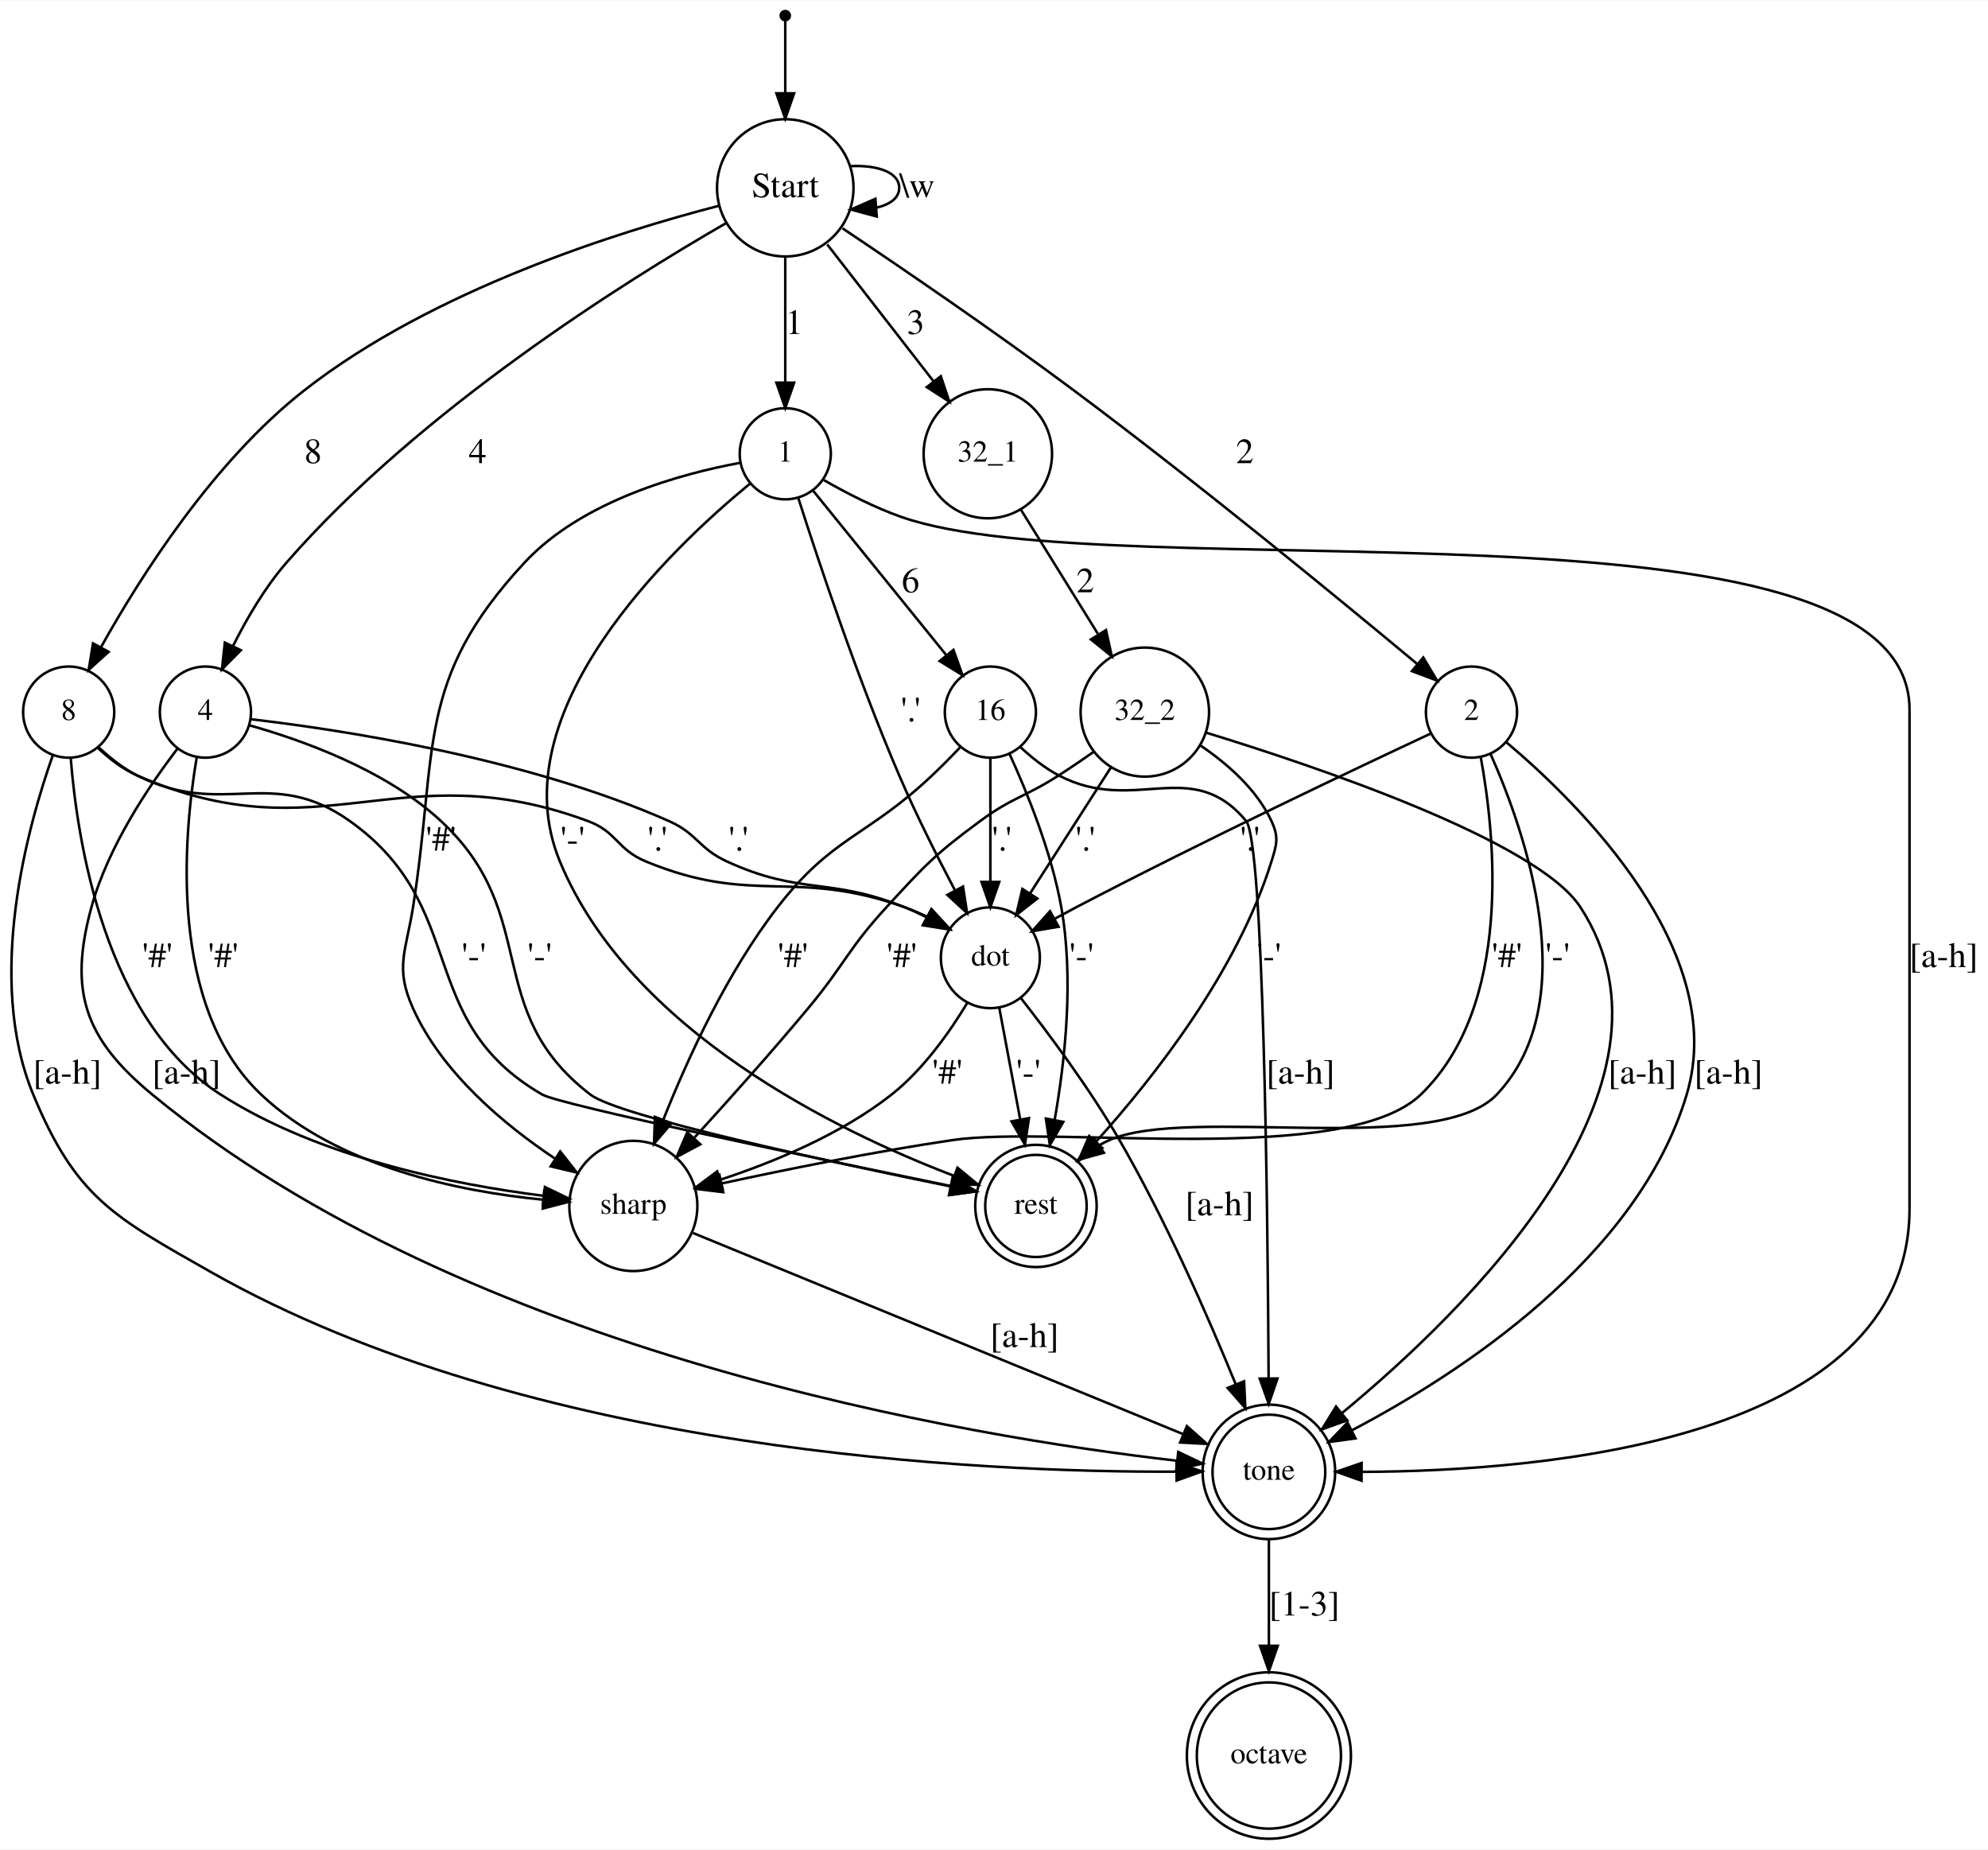
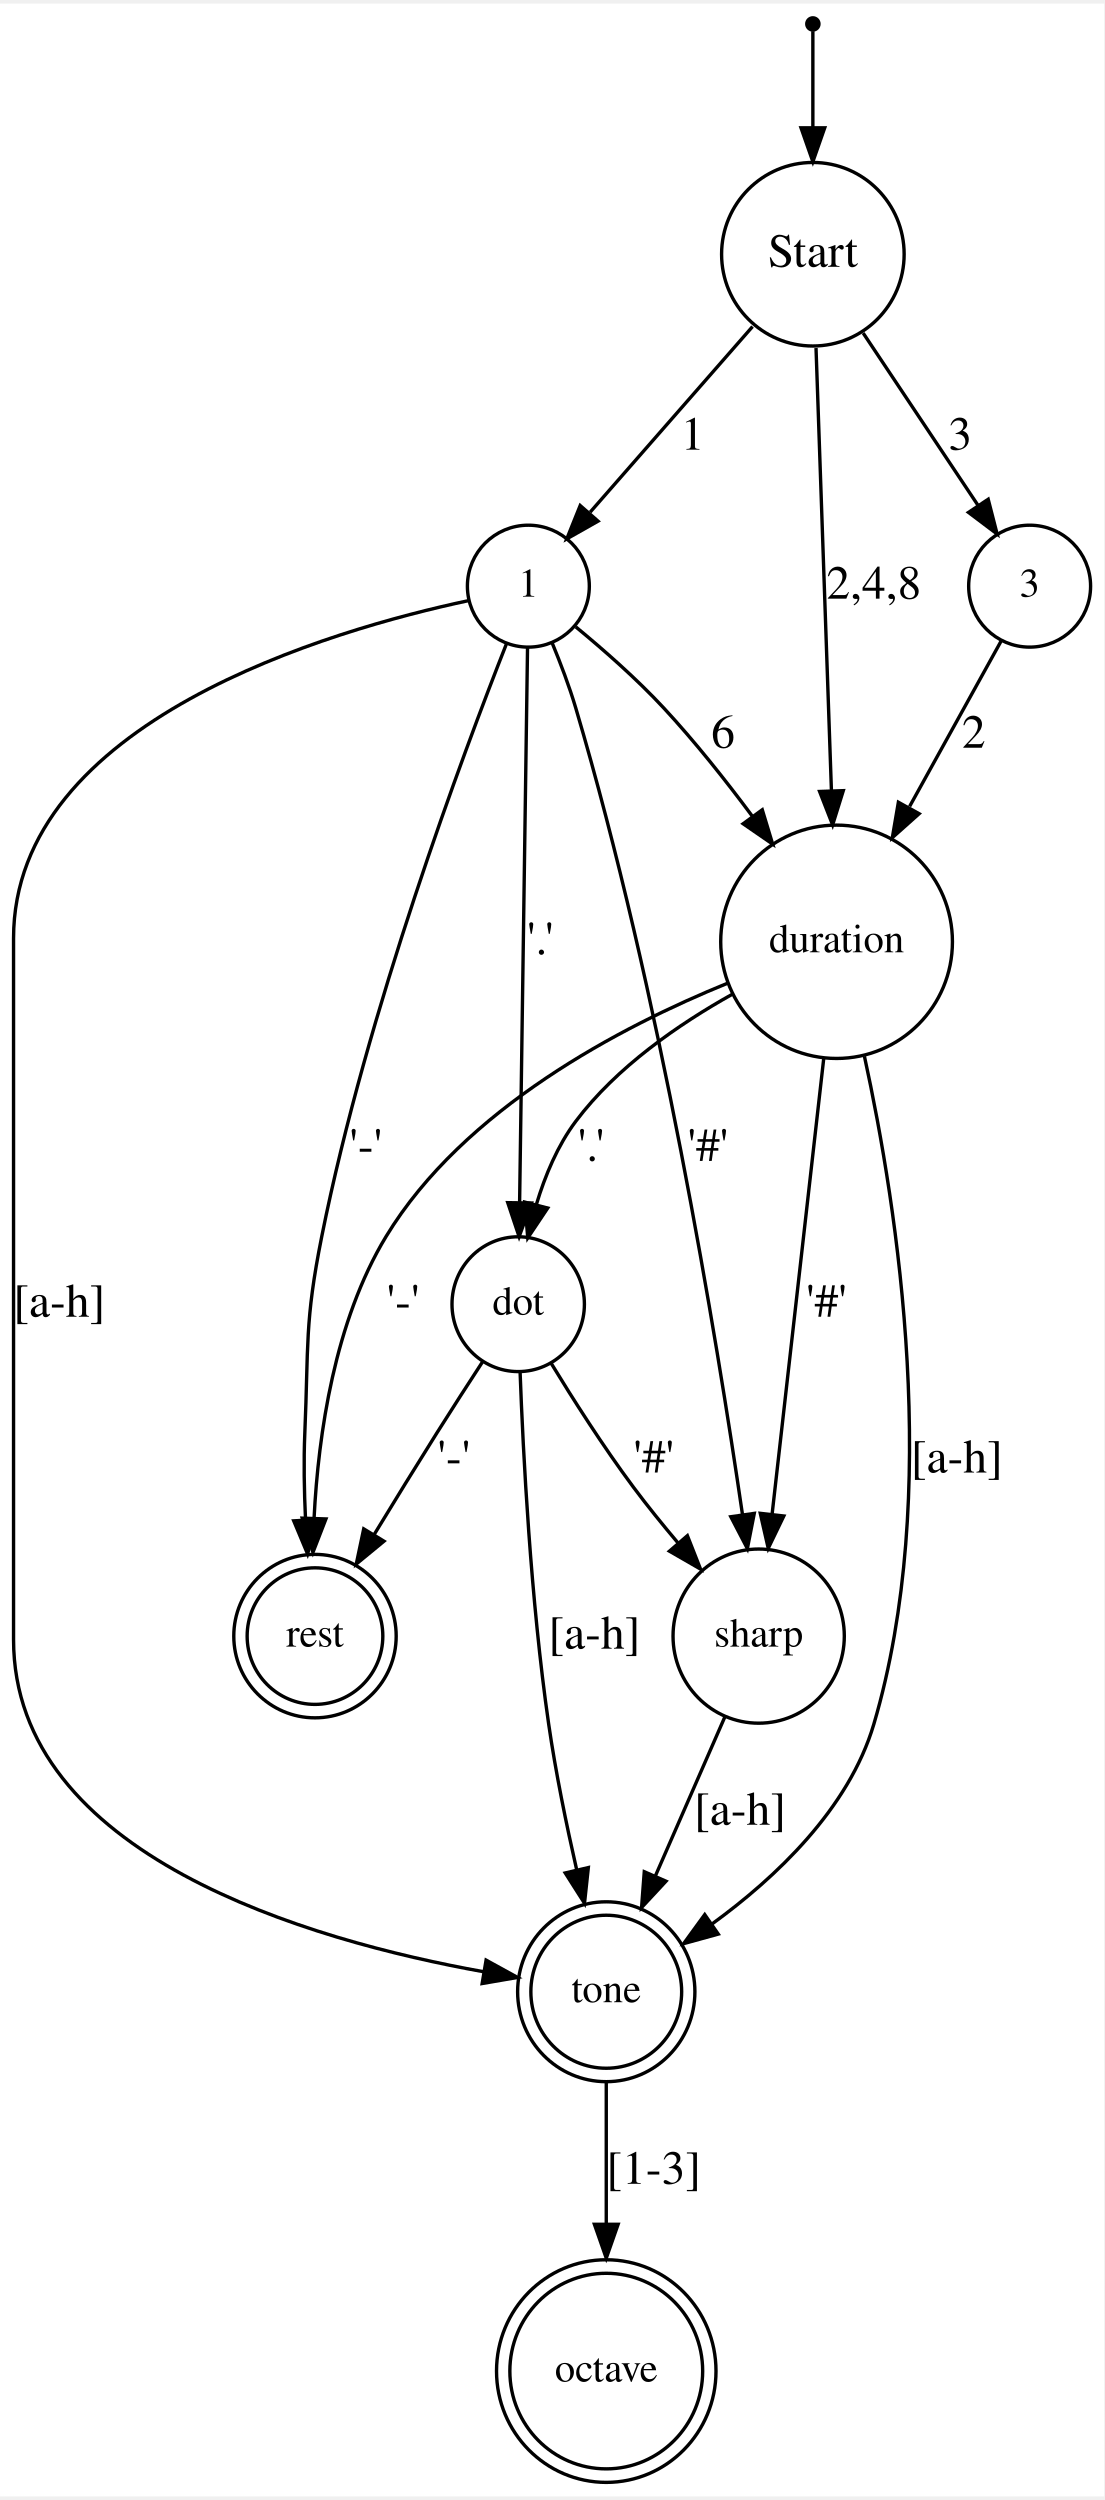
- <svg xmlns="http://www.w3.org/2000/svg" width="387pt" height="360pt" viewBox="0.00 0.00 387.18 360.00">
-   <g id="graph0" class="graph" transform="scale(0.493151 0.493151) rotate(0) translate(4 726)">
-     <polygon fill="white" stroke="none" points="-4,4 -4,-726 781.122,-726 781.122,4 -4,4" />
+ <svg xmlns="http://www.w3.org/2000/svg" width="159pt" height="360pt" viewBox="0.00 0.00 159.46 360.00">
+   <g id="graph0" class="graph" transform="scale(0.48913 0.48913) rotate(0) translate(4 732)">
+     <polygon fill="white" stroke="none" points="-4,4 -4,-732 322,-732 322,4 -4,4" />
    <g id="node1" class="node">
-       <ellipse fill="black" stroke="black" cx="306.122" cy="-720" rx="1.8" ry="1.8" />
+       <ellipse fill="black" stroke="black" cx="236" cy="-726" rx="1.8" ry="1.8" />
    </g>
    <g id="node2" class="node">
-       <ellipse fill="none" stroke="black" cx="306.122" cy="-652" rx="26.949" ry="27.097" />
-       <text text-anchor="middle" x="306.122" y="-648.3" font-family="Times,serif" font-size="14.00">Start</text>
+       <ellipse fill="none" stroke="black" cx="236" cy="-658" rx="26.949" ry="27.097" />
+       <text text-anchor="middle" x="236" y="-654.3" font-family="Times,serif" font-size="14.00">Start</text>
    </g>
    <g id="edge1" class="edge">
-       <path fill="none" stroke="black" d="M306.122,-717.854C306.122,-714.181 306.122,-702.191 306.122,-689.502" />
-       <polygon fill="black" stroke="black" points="309.622,-689.322 306.122,-679.322 302.622,-689.322 309.622,-689.322" />
+       <path fill="none" stroke="black" d="M236,-723.854C236,-720.181 236,-708.191 236,-695.502" />
+       <polygon fill="black" stroke="black" points="239.5,-695.322 236,-685.322 232.5,-695.322 239.5,-695.322" />
+     </g>
+     <g id="node3" class="node">
+       <ellipse fill="none" stroke="black" cx="152" cy="-560" rx="18" ry="18" />
+       <text text-anchor="middle" x="152" y="-556.9" font-family="Times,serif" font-size="12.00">1</text>
    </g>
    <g id="edge2" class="edge">
-       <path fill="none" stroke="black" d="M332.018,-660.572C342.405,-661.057 351.122,-658.199 351.122,-652 351.122,-648.029 347.545,-645.429 342.242,-644.2" />
-       <polygon fill="black" stroke="black" points="342.254,-640.691 332.018,-643.428 341.726,-647.671 342.254,-640.691" />
-       <text text-anchor="middle" x="358.122" y="-648.3" font-family="Times,serif" font-size="14.00">\w</text>
+       <path fill="none" stroke="black" d="M218.186,-636.641C204.078,-620.518 184.448,-598.083 170.233,-581.837" />
+       <polygon fill="black" stroke="black" points="172.57,-579.193 163.35,-573.972 167.301,-583.803 172.57,-579.193" />
+       <text text-anchor="middle" x="200.5" y="-600.3" font-family="Times,serif" font-size="14.00">1</text>
    </g>
-     <g id="node3" class="node">
-       <ellipse fill="none" stroke="black" cx="306.122" cy="-547" rx="18" ry="18" />
-       <text text-anchor="middle" x="306.122" y="-543.9" font-family="Times,serif" font-size="12.00">1</text>
+     <g id="node4" class="node">
+       <ellipse fill="none" stroke="black" cx="300" cy="-560" rx="18" ry="18" />
+       <text text-anchor="middle" x="300" y="-556.9" font-family="Times,serif" font-size="12.00">3</text>
+     </g>
+     <g id="edge4" class="edge">
+       <path fill="none" stroke="black" d="M250.844,-634.734C261.03,-619.455 274.51,-599.235 284.777,-583.835" />
+       <polygon fill="black" stroke="black" points="287.766,-585.66 290.401,-575.398 281.942,-581.777 287.766,-585.66" />
+       <text text-anchor="middle" x="279.5" y="-600.3" font-family="Times,serif" font-size="14.00">3</text>
+     </g>
+     <g id="node5" class="node">
+       <ellipse fill="none" stroke="black" cx="243" cy="-455" rx="34.209" ry="34.446" />
+       <text text-anchor="middle" x="243" y="-451.9" font-family="Times,serif" font-size="12.00">duration</text>
    </g>
    <g id="edge3" class="edge">
-       <path fill="none" stroke="black" d="M306.122,-624.475C306.122,-609.414 306.122,-590.594 306.122,-575.392" />
-       <polygon fill="black" stroke="black" points="309.622,-575.068 306.122,-565.068 302.622,-575.068 309.622,-575.068" />
-       <text text-anchor="middle" x="309.622" y="-594.3" font-family="Times,serif" font-size="14.00">1</text>
-     </g>
-     <g id="node4" class="node">
-       <ellipse fill="none" stroke="black" cx="577.122" cy="-445" rx="18" ry="18" />
-       <text text-anchor="middle" x="577.122" y="-441.9" font-family="Times,serif" font-size="12.00">2</text>
-     </g>
-     <g id="edge4" class="edge">
-       <path fill="none" stroke="black" d="M328.732,-636.017C351.974,-620.456 389.053,-595.188 420.122,-572 469.79,-534.932 525.98,-488.76 555.826,-463.883" />
-       <polygon fill="black" stroke="black" points="558.088,-466.553 563.518,-457.456 553.6,-461.182 558.088,-466.553" />
-       <text text-anchor="middle" x="487.622" y="-543.3" font-family="Times,serif" font-size="14.00">2</text>
-     </g>
-     <g id="node5" class="node">
-       <ellipse fill="none" stroke="black" cx="77.122" cy="-445" rx="18" ry="18" />
-       <text text-anchor="middle" x="77.122" y="-441.9" font-family="Times,serif" font-size="12.00">4</text>
+       <path fill="none" stroke="black" d="M236.93,-630.309C238.09,-596.979 240.092,-539.511 241.477,-499.719" />
+       <polygon fill="black" stroke="black" points="244.983,-499.621 241.833,-489.505 237.987,-499.377 244.983,-499.621" />
+       <text text-anchor="middle" x="254" y="-556.3" font-family="Times,serif" font-size="14.00">2,4,8</text>
    </g>
    <g id="edge5" class="edge">
-       <path fill="none" stroke="black" d="M282.649,-638.013C242.938,-615.135 161.698,-564.315 109.122,-504 100.675,-494.31 93.504,-482.023 88.105,-471.256" />
-       <polygon fill="black" stroke="black" points="91.116,-469.438 83.659,-461.913 84.795,-472.446 91.116,-469.438" />
-       <text text-anchor="middle" x="184.622" y="-543.3" font-family="Times,serif" font-size="14.00">4</text>
+       <path fill="none" stroke="black" d="M165.976,-547.995C173.969,-541.41 183.969,-532.66 192,-524 201.105,-514.181 210.164,-502.78 218.064,-492.151" />
+       <polygon fill="black" stroke="black" points="221.063,-493.979 224.131,-483.837 215.409,-489.852 221.063,-493.979" />
+       <text text-anchor="middle" x="209.5" y="-512.3" font-family="Times,serif" font-size="14.00">6</text>
    </g>
    <g id="node6" class="node">
-       <ellipse fill="none" stroke="black" cx="23.122" cy="-445" rx="18" ry="18" />
-       <text text-anchor="middle" x="23.122" y="-441.9" font-family="Times,serif" font-size="12.00">8</text>
+       <ellipse fill="none" stroke="black" cx="149" cy="-348" rx="19.547" ry="19.9" />
+       <text text-anchor="middle" x="149" y="-344.9" font-family="Times,serif" font-size="12.00">dot</text>
+     </g>
+     <g id="edge7" class="edge">
+       <path fill="none" stroke="black" d="M151.754,-541.815C151.241,-505.888 150.05,-422.494 149.415,-378.072" />
+       <polygon fill="black" stroke="black" points="152.913,-377.876 149.27,-367.927 145.914,-377.976 152.913,-377.876" />
+       <text text-anchor="middle" x="155.5" y="-451.3" font-family="Times,serif" font-size="14.00">'.'</text>
+     </g>
+     <g id="node7" class="node">
+       <ellipse fill="none" stroke="black" cx="220" cy="-250" rx="25.285" ry="25.71" />
+       <text text-anchor="middle" x="220" y="-246.9" font-family="Times,serif" font-size="12.00">sharp</text>
+     </g>
+     <g id="edge9" class="edge">
+       <path fill="none" stroke="black" d="M159.046,-543.19C161.497,-537.257 164.105,-530.401 166,-524 190.833,-440.137 207.548,-338.367 215.208,-285.951" />
+       <polygon fill="black" stroke="black" points="218.703,-286.238 216.662,-275.842 211.774,-285.242 218.703,-286.238" />
+       <text text-anchor="middle" x="205" y="-390.3" font-family="Times,serif" font-size="14.00">'#'</text>
+     </g>
+     <g id="node8" class="node">
+       <ellipse fill="none" stroke="black" cx="175" cy="-145" rx="22.261" ry="22.588" />
+       <ellipse fill="none" stroke="black" cx="175" cy="-145" rx="26.17" ry="26.555" />
+       <text text-anchor="middle" x="175" y="-141.9" font-family="Times,serif" font-size="12.00">tone</text>
+     </g>
+     <g id="edge11" class="edge">
+       <path fill="none" stroke="black" d="M134.266,-555.716C94.17,-547.162 0,-520.232 0,-456 0,-456 0,-456 0,-249 0,-185.181 87.509,-160.115 138.764,-150.907" />
+       <polygon fill="black" stroke="black" points="139.518,-154.329 148.801,-149.222 138.359,-147.426 139.518,-154.329" />
+       <text text-anchor="middle" x="13.5" y="-344.3" font-family="Times,serif" font-size="14.00">[a-h]</text>
+     </g>
+     <g id="node9" class="node">
+       <ellipse fill="none" stroke="black" cx="89" cy="-250" rx="20.03" ry="20.16" />
+       <ellipse fill="none" stroke="black" cx="89" cy="-250" rx="23.974" ry="24.13" />
+       <text text-anchor="middle" x="89" y="-246.9" font-family="Times,serif" font-size="12.00">rest</text>
+     </g>
+     <g id="edge13" class="edge">
+       <path fill="none" stroke="black" d="M145.53,-542.972C132.743,-510.541 104.323,-434.559 91,-368 85.921,-342.63 87.112,-335.849 86,-310 85.644,-301.714 85.811,-292.777 86.208,-284.426" />
+       <polygon fill="black" stroke="black" points="89.713,-284.444 86.811,-274.254 82.725,-284.03 89.713,-284.444" />
+       <text text-anchor="middle" x="104" y="-390.3" font-family="Times,serif" font-size="14.00">'-'</text>
    </g>
    <g id="edge6" class="edge">
-       <path fill="none" stroke="black" d="M279.861,-644.898C240.927,-634.855 167.024,-611.874 116.122,-572 80.32,-543.954 51.598,-498.762 35.99,-470.806" />
-       <polygon fill="black" stroke="black" points="38.883,-468.801 31.026,-461.693 32.736,-472.149 38.883,-468.801" />
-       <text text-anchor="middle" x="119.622" y="-543.3" font-family="Times,serif" font-size="14.00">8</text>
-     </g>
-     <g id="node8" class="node">
-       <ellipse fill="none" stroke="black" cx="386.122" cy="-547" rx="25.36" ry="25.48" />
-       <text text-anchor="middle" x="386.122" y="-543.9" font-family="Times,serif" font-size="12.00">32_1</text>
-     </g>
-     <g id="edge7" class="edge">
-       <path fill="none" stroke="black" d="M322.698,-629.658C334.891,-613.96 351.567,-592.491 364.759,-575.505" />
-       <polygon fill="black" stroke="black" points="367.551,-577.617 370.921,-567.572 362.022,-573.323 367.551,-577.617" />
-       <text text-anchor="middle" x="357.622" y="-594.3" font-family="Times,serif" font-size="14.00">3</text>
-     </g>
-     <g id="node7" class="node">
-       <ellipse fill="none" stroke="black" cx="387.122" cy="-445" rx="18" ry="18" />
-       <text text-anchor="middle" x="387.122" y="-441.9" font-family="Times,serif" font-size="12.00">16</text>
+       <path fill="none" stroke="black" d="M291.589,-543.802C284.482,-530.959 273.984,-511.989 264.563,-494.964" />
+       <polygon fill="black" stroke="black" points="267.372,-492.812 259.468,-485.757 261.247,-496.202 267.372,-492.812" />
+       <text text-anchor="middle" x="283.5" y="-512.3" font-family="Times,serif" font-size="14.00">2</text>
    </g>
    <g id="edge8" class="edge">
-       <path fill="none" stroke="black" d="M317.046,-532.514C330.573,-515.814 353.779,-487.165 369.757,-467.439" />
-       <polygon fill="black" stroke="black" points="372.538,-469.566 376.113,-459.592 367.099,-465.16 372.538,-469.566" />
-       <text text-anchor="middle" x="355.622" y="-492.3" font-family="Times,serif" font-size="14.00">6</text>
+       <path fill="none" stroke="black" d="M212.27,-439.544C196.444,-430.701 178.003,-418.001 166,-402 160.641,-394.856 156.935,-385.962 154.388,-377.513" />
+       <polygon fill="black" stroke="black" points="157.711,-376.383 151.822,-367.576 150.934,-378.133 157.711,-376.383" />
+       <text text-anchor="middle" x="170.5" y="-390.3" font-family="Times,serif" font-size="14.00">'.'</text>
+     </g>
+     <g id="edge10" class="edge">
+       <path fill="none" stroke="black" d="M239.202,-420.479C234.992,-383.319 228.233,-323.662 223.959,-285.941" />
+       <polygon fill="black" stroke="black" points="227.427,-285.463 222.823,-275.92 220.472,-286.251 227.427,-285.463" />
+       <text text-anchor="middle" x="240" y="-344.3" font-family="Times,serif" font-size="14.00">'#'</text>
+     </g>
+     <g id="edge12" class="edge">
+       <path fill="none" stroke="black" d="M251.221,-421.197C261.11,-375.833 274.04,-291.861 254,-224 246.615,-198.994 224.974,-178.634 206.207,-164.994" />
+       <polygon fill="black" stroke="black" points="208.062,-162.021 197.848,-159.207 204.077,-167.777 208.062,-162.021" />
+       <text text-anchor="middle" x="278.5" y="-298.3" font-family="Times,serif" font-size="14.00">[a-h]</text>
+     </g>
+     <g id="edge14" class="edge">
+       <path fill="none" stroke="black" d="M210.839,-442.778C179.355,-429.957 132.889,-405.733 110,-368 94.803,-342.947 90.004,-309.692 88.743,-285.041" />
+       <polygon fill="black" stroke="black" points="92.23,-284.593 88.394,-274.717 85.234,-284.83 92.23,-284.593" />
+       <text text-anchor="middle" x="115" y="-344.3" font-family="Times,serif" font-size="14.00">'-'</text>
+     </g>
+     <g id="edge15" class="edge">
+       <path fill="none" stroke="black" d="M158.552,-330.839C165.075,-320.134 174.116,-305.921 183,-294 187.112,-288.482 191.736,-282.773 196.286,-277.388" />
+       <polygon fill="black" stroke="black" points="198.956,-279.651 202.831,-269.79 193.653,-275.082 198.956,-279.651" />
+       <text text-anchor="middle" x="189" y="-298.3" font-family="Times,serif" font-size="14.00">'#'</text>
+     </g>
+     <g id="edge16" class="edge">
+       <path fill="none" stroke="black" d="M149.551,-328.156C150.447,-303.943 152.691,-260.659 158,-224 160.058,-209.791 163.234,-194.309 166.286,-180.911" />
+       <polygon fill="black" stroke="black" points="169.705,-181.662 168.576,-171.127 162.889,-180.067 169.705,-181.662" />
+       <text text-anchor="middle" x="171.5" y="-246.3" font-family="Times,serif" font-size="14.00">[a-h]</text>
+     </g>
+     <g id="edge17" class="edge">
+       <path fill="none" stroke="black" d="M138.626,-331.217C134.364,-324.678 129.404,-316.999 125,-310 118.898,-300.303 112.34,-289.631 106.514,-280.062" />
+       <polygon fill="black" stroke="black" points="109.373,-278.025 101.193,-271.292 103.388,-281.657 109.373,-278.025" />
+       <text text-anchor="middle" x="130" y="-298.3" font-family="Times,serif" font-size="14.00">'-'</text>
+     </g>
+     <g id="edge18" class="edge">
+       <path fill="none" stroke="black" d="M210.013,-226.141C203.966,-212.3 196.151,-194.413 189.439,-179.05" />
+       <polygon fill="black" stroke="black" points="192.639,-177.631 185.428,-169.869 186.224,-180.434 192.639,-177.631" />
+       <text text-anchor="middle" x="214.5" y="-194.3" font-family="Times,serif" font-size="14.00">[a-h]</text>
    </g>
    <g id="node10" class="node">
-       <ellipse fill="none" stroke="black" cx="387.122" cy="-348" rx="19.547" ry="19.9" />
-       <text text-anchor="middle" x="387.122" y="-344.9" font-family="Times,serif" font-size="12.00">dot</text>
-     </g>
-     <g id="edge10" class="edge">
-       <path fill="none" stroke="black" d="M311.298,-529.434C319.067,-505.098 334.604,-458.41 351.122,-420 357.713,-404.675 366.092,-388.018 373.107,-374.691" />
-       <polygon fill="black" stroke="black" points="376.315,-376.114 377.93,-365.643 370.138,-372.821 376.315,-376.114" />
-       <text text-anchor="middle" x="355.622" y="-441.3" font-family="Times,serif" font-size="14.00">'.'</text>
-     </g>
-     <g id="node11" class="node">
-       <ellipse fill="none" stroke="black" cx="246.122" cy="-250" rx="25.285" ry="25.71" />
-       <text text-anchor="middle" x="246.122" y="-246.9" font-family="Times,serif" font-size="12.00">sharp</text>
-     </g>
-     <g id="edge16" class="edge">
-       <path fill="none" stroke="black" d="M288.226,-543.413C265.351,-539.179 225.984,-528.626 203.122,-504 159.9,-457.441 169.021,-430.753 159.122,-368 156.352,-350.439 151.822,-344.21 159.122,-328 170.594,-302.527 195.119,-282.079 215.215,-268.674" />
-       <polygon fill="black" stroke="black" points="217.248,-271.528 223.788,-263.192 213.478,-265.63 217.248,-271.528" />
-       <text text-anchor="middle" x="170.122" y="-390.3" font-family="Times,serif" font-size="14.00">'#'</text>
-     </g>
-     <g id="node12" class="node">
-       <ellipse fill="none" stroke="black" cx="497.122" cy="-145" rx="22.261" ry="22.588" />
-       <ellipse fill="none" stroke="black" cx="497.122" cy="-145" rx="26.17" ry="26.555" />
-       <text text-anchor="middle" x="497.122" y="-141.9" font-family="Times,serif" font-size="12.00">tone</text>
-     </g>
-     <g id="edge22" class="edge">
-       <path fill="none" stroke="black" d="M321.368,-536.604C330.092,-531.601 341.403,-525.729 352.122,-522 437.166,-492.415 750.122,-536.043 750.122,-446 750.122,-446 750.122,-446 750.122,-249 750.122,-156.753 604.058,-145.224 533.895,-145.007" />
-       <polygon fill="black" stroke="black" points="533.703,-141.508 523.72,-145.053 533.736,-148.507 533.703,-141.508" />
-       <text text-anchor="middle" x="763.622" y="-344.3" font-family="Times,serif" font-size="14.00">[a-h]</text>
-     </g>
-     <g id="node13" class="node">
-       <ellipse fill="none" stroke="black" cx="405.122" cy="-250" rx="20.03" ry="20.16" />
-       <ellipse fill="none" stroke="black" cx="405.122" cy="-250" rx="23.974" ry="24.13" />
-       <text text-anchor="middle" x="405.122" y="-246.9" font-family="Times,serif" font-size="12.00">rest</text>
-     </g>
-     <g id="edge28" class="edge">
-       <path fill="none" stroke="black" d="M292.178,-535.191C261.483,-509.998 192.673,-445.027 217.122,-386 244.843,-319.076 326.748,-279.462 372.78,-261.882" />
-       <polygon fill="black" stroke="black" points="374.13,-265.114 382.297,-258.366 371.704,-258.548 374.13,-265.114" />
-       <text text-anchor="middle" x="222.122" y="-390.3" font-family="Times,serif" font-size="14.00">'-'</text>
-     </g>
-     <g id="edge11" class="edge">
-       <path fill="none" stroke="black" d="M561.029,-436.526C532.567,-423.226 471.588,-394.367 421.122,-368 418.336,-366.544 415.439,-364.99 412.565,-363.422" />
-       <polygon fill="black" stroke="black" points="414.065,-360.251 403.622,-358.466 410.672,-366.374 414.065,-360.251" />
-       <text text-anchor="middle" x="489.622" y="-390.3" font-family="Times,serif" font-size="14.00">'.'</text>
-     </g>
-     <g id="edge17" class="edge">
-       <path fill="none" stroke="black" d="M580.803,-427.13C586.521,-395.889 593.419,-329.028 557.122,-294 527.4,-265.317 412.986,-282.027 372.122,-276 341.097,-271.424 306.136,-264.332 280.926,-258.868" />
-       <polygon fill="black" stroke="black" points="281.615,-255.436 271.097,-256.714 280.116,-262.274 281.615,-255.436" />
-       <text text-anchor="middle" x="591.122" y="-344.3" font-family="Times,serif" font-size="14.00">'#'</text>
-     </g>
-     <g id="edge23" class="edge">
-       <path fill="none" stroke="black" d="M590.85,-433.134C618.972,-409.459 679.109,-350.779 662.122,-294 642.743,-229.221 572.234,-183.644 529.913,-161.426" />
-       <polygon fill="black" stroke="black" points="531.327,-158.218 520.829,-156.788 528.144,-164.453 531.327,-158.218" />
-       <text text-anchor="middle" x="678.622" y="-298.3" font-family="Times,serif" font-size="14.00">[a-h]</text>
-     </g>
-     <g id="edge29" class="edge">
-       <path fill="none" stroke="black" d="M584.711,-428.348C598.208,-397.983 621.866,-330.832 587.122,-294 563.631,-269.097 465.461,-289.781 434.122,-276 432.753,-275.398 431.401,-274.709 430.073,-273.952" />
-       <polygon fill="black" stroke="black" points="431.957,-271 421.741,-268.194 427.978,-276.759 431.957,-271" />
-       <text text-anchor="middle" x="611.122" y="-344.3" font-family="Times,serif" font-size="14.00">'-'</text>
-     </g>
-     <g id="edge12" class="edge">
-       <path fill="none" stroke="black" d="M94.985,-442.187C128.57,-438.291 202.892,-427.331 260.122,-402 271.509,-396.96 271.802,-391.188 283.122,-386 312.325,-372.616 323.298,-379.934 353.122,-368 356.042,-366.832 359.022,-365.461 361.945,-364" />
-       <polygon fill="black" stroke="black" points="363.793,-366.981 370.943,-359.162 360.478,-360.815 363.793,-366.981" />
-       <text text-anchor="middle" x="287.622" y="-390.3" font-family="Times,serif" font-size="14.00">'.'</text>
-     </g>
-     <g id="edge18" class="edge">
-       <path fill="none" stroke="black" d="M73.679,-427.077C68.398,-395.746 62.425,-328.743 99.122,-294 129.353,-265.38 177.585,-255.684 210.496,-252.469" />
-       <polygon fill="black" stroke="black" points="210.921,-255.946 220.6,-251.637 210.347,-248.969 210.921,-255.946" />
-       <text text-anchor="middle" x="84.122" y="-344.3" font-family="Times,serif" font-size="14.00">'#'</text>
-     </g>
-     <g id="edge24" class="edge">
-       <path fill="none" stroke="black" d="M66.03,-430.475C54.961,-416.029 38.684,-391.959 32.122,-368 22.99,-334.652 29.46,-316.013 56.122,-294 180.539,-191.28 379.342,-158.75 460.659,-149.416" />
-       <polygon fill="black" stroke="black" points="461.326,-152.864 470.885,-148.295 460.563,-145.906 461.326,-152.864" />
-       <text text-anchor="middle" x="69.622" y="-298.3" font-family="Times,serif" font-size="14.00">[a-h]</text>
-     </g>
-     <g id="edge30" class="edge">
-       <path fill="none" stroke="black" d="M94.437,-439.797C114.668,-434.138 148.165,-422.353 170.122,-402 210.236,-364.818 185.753,-327.328 229.122,-294 240.392,-285.34 323.475,-267.475 371.353,-257.719" />
-       <polygon fill="black" stroke="black" points="372.175,-261.124 381.281,-255.709 370.786,-254.263 372.175,-261.124" />
-       <text text-anchor="middle" x="209.122" y="-344.3" font-family="Times,serif" font-size="14.00">'-'</text>
-     </g>
-     <g id="edge13" class="edge">
-       <path fill="none" stroke="black" d="M34.584,-430.934C39.004,-426.735 44.38,-422.521 50.122,-420 122.929,-388.034 153.546,-429.586 228.122,-402 239.801,-397.68 239.611,-390.748 251.122,-386 293.678,-368.446 309.757,-383.444 353.122,-368 356.084,-366.945 359.092,-365.647 362.031,-364.228" />
-       <polygon fill="black" stroke="black" points="363.859,-367.22 371.046,-359.436 360.574,-361.039 363.859,-367.22" />
-       <text text-anchor="middle" x="255.622" y="-390.3" font-family="Times,serif" font-size="14.00">'.'</text>
+       <ellipse fill="none" stroke="black" cx="175" cy="-33" rx="28.465" ry="28.873" />
+       <ellipse fill="none" stroke="black" cx="175" cy="-33" rx="32.4" ry="32.865" />
+       <text text-anchor="middle" x="175" y="-29.9" font-family="Times,serif" font-size="12.00">octave</text>
    </g>
    <g id="edge19" class="edge">
-       <path fill="none" stroke="black" d="M23.934,-426.78C26.531,-393.997 37.428,-323.283 83.122,-294 122.314,-268.885 175.723,-258.38 210.557,-254.024" />
-       <polygon fill="black" stroke="black" points="211.197,-257.474 220.735,-252.861 210.402,-250.519 211.197,-257.474" />
-       <text text-anchor="middle" x="58.122" y="-344.3" font-family="Times,serif" font-size="14.00">'#'</text>
-     </g>
-     <g id="edge25" class="edge">
-       <path fill="none" stroke="black" d="M16.86,-427.939C6.851,-399.664 -9.795,-339.67 9.122,-294 25.96,-253.351 40.854,-245.711 79.122,-224 205.45,-152.329 384.495,-144.751 460.611,-145.083" />
-       <polygon fill="black" stroke="black" points="460.62,-148.583 470.652,-145.176 460.685,-141.583 460.62,-148.583" />
-       <text text-anchor="middle" x="22.622" y="-298.3" font-family="Times,serif" font-size="14.00">[a-h]</text>
-     </g>
-     <g id="edge31" class="edge">
-       <path fill="none" stroke="black" d="M35.016,-431.032C39.398,-426.945 44.639,-422.777 50.122,-420 84.183,-402.747 102.998,-424.115 134.122,-402 181.968,-368.004 159.312,-323.381 210.122,-294 217.121,-289.953 317.482,-268.968 371.411,-257.881" />
-       <polygon fill="black" stroke="black" points="372.443,-261.242 381.536,-255.804 371.036,-254.385 372.443,-261.242" />
-       <text text-anchor="middle" x="183.122" y="-344.3" font-family="Times,serif" font-size="14.00">'-'</text>
-     </g>
-     <g id="edge14" class="edge">
-       <path fill="none" stroke="black" d="M387.122,-426.576C387.122,-413.084 387.122,-394.092 387.122,-378.278" />
-       <polygon fill="black" stroke="black" points="390.622,-377.943 387.122,-367.943 383.622,-377.943 390.622,-377.943" />
-       <text text-anchor="middle" x="391.622" y="-390.3" font-family="Times,serif" font-size="14.00">'.'</text>
-     </g>
-     <g id="edge20" class="edge">
-       <path fill="none" stroke="black" d="M375.18,-431.061C371.689,-427.41 367.816,-423.485 364.122,-420 338.209,-395.553 324.939,-396.163 303.122,-368 283.299,-342.41 267.812,-308.821 258.016,-284.199" />
-       <polygon fill="black" stroke="black" points="261.166,-282.641 254.294,-274.577 254.637,-285.166 261.166,-282.641" />
-       <text text-anchor="middle" x="309.122" y="-344.3" font-family="Times,serif" font-size="14.00">'#'</text>
-     </g>
-     <g id="edge26" class="edge">
-       <path fill="none" stroke="black" d="M399.06,-431.118C403.445,-427.038 408.678,-422.853 414.122,-420 444.104,-404.291 466.477,-428.022 488.122,-402 495.023,-393.704 496.633,-250.799 497.009,-182.192" />
-       <polygon fill="black" stroke="black" points="500.51,-181.868 497.059,-171.852 493.51,-181.834 500.51,-181.868" />
-       <text text-anchor="middle" x="509.622" y="-298.3" font-family="Times,serif" font-size="14.00">[a-h]</text>
-     </g>
-     <g id="edge32" class="edge">
-       <path fill="none" stroke="black" d="M394.707,-428.444C401.593,-413.394 411.246,-389.733 415.122,-368 420.142,-339.853 416.661,-307.431 412.486,-283.866" />
-       <polygon fill="black" stroke="black" points="415.922,-283.197 410.612,-274.029 409.045,-284.507 415.922,-283.197" />
-       <text text-anchor="middle" x="423.122" y="-344.3" font-family="Times,serif" font-size="14.00">'-'</text>
-     </g>
-     <g id="node9" class="node">
-       <ellipse fill="none" stroke="black" cx="448.122" cy="-445" rx="25.36" ry="25.48" />
-       <text text-anchor="middle" x="448.122" y="-441.9" font-family="Times,serif" font-size="12.00">32_2</text>
-     </g>
-     <g id="edge9" class="edge">
-       <path fill="none" stroke="black" d="M398.969,-525.28C407.804,-511.029 419.678,-491.878 429.542,-475.969" />
-       <polygon fill="black" stroke="black" points="432.784,-477.381 435.079,-467.038 426.835,-473.692 432.784,-477.381" />
-       <text text-anchor="middle" x="424.622" y="-492.3" font-family="Times,serif" font-size="14.00">2</text>
-     </g>
-     <g id="edge15" class="edge">
-       <path fill="none" stroke="black" d="M434.886,-423.386C425.454,-408.697 412.738,-388.894 402.798,-373.413" />
-       <polygon fill="black" stroke="black" points="405.66,-371.393 397.312,-364.869 399.77,-375.175 405.66,-371.393" />
-       <text text-anchor="middle" x="424.622" y="-390.3" font-family="Times,serif" font-size="14.00">'.'</text>
-     </g>
-     <g id="edge21" class="edge">
-       <path fill="none" stroke="black" d="M428.188,-429.487C423.619,-426.285 418.744,-422.965 414.122,-420 400.712,-411.398 395.952,-411.446 383.122,-402 365.138,-388.759 361.238,-384.44 346.122,-368 330.899,-351.443 329.525,-345.275 315.122,-328 300.671,-310.667 283.773,-291.789 270.317,-277.062" />
-       <polygon fill="black" stroke="black" points="272.573,-274.344 263.232,-269.344 267.416,-279.078 272.573,-274.344" />
-       <text text-anchor="middle" x="352.122" y="-344.3" font-family="Times,serif" font-size="14.00">'#'</text>
-     </g>
-     <g id="edge27" class="edge">
-       <path fill="none" stroke="black" d="M472.127,-436.946C515.278,-423.726 603.061,-394.192 620.122,-368 666.027,-297.53 575.1,-208.73 525.866,-168.11" />
-       <polygon fill="black" stroke="black" points="528.035,-165.363 518.062,-161.786 523.627,-170.801 528.035,-165.363" />
-       <text text-anchor="middle" x="644.622" y="-298.3" font-family="Times,serif" font-size="14.00">[a-h]</text>
-     </g>
-     <g id="edge33" class="edge">
-       <path fill="none" stroke="black" d="M469.817,-432.005C480.46,-424.829 492.233,-414.639 498.122,-402 501.126,-395.554 500.235,-392.79 498.122,-386 484.619,-342.596 451.766,-300.804 428.963,-275.507" />
-       <polygon fill="black" stroke="black" points="431.299,-272.876 421.95,-267.892 426.15,-277.618 431.299,-272.876" />
-       <text text-anchor="middle" x="497.122" y="-344.3" font-family="Times,serif" font-size="14.00">'-'</text>
-     </g>
-     <g id="edge34" class="edge">
-       <path fill="none" stroke="black" d="M378.093,-330.315C371.168,-318.825 360.682,-303.903 348.122,-294 328.151,-278.252 301.568,-267.295 280.548,-260.383" />
-       <polygon fill="black" stroke="black" points="281.318,-256.957 270.729,-257.312 279.228,-263.638 281.318,-256.957" />
-       <text text-anchor="middle" x="370.122" y="-298.3" font-family="Times,serif" font-size="14.00">'#'</text>
-     </g>
-     <g id="edge35" class="edge">
-       <path fill="none" stroke="black" d="M398.961,-332.344C409.922,-318.376 426.266,-296.493 438.122,-276 456.361,-244.473 473.102,-206.304 484.055,-179.507" />
-       <polygon fill="black" stroke="black" points="487.321,-180.766 487.82,-170.183 480.83,-178.145 487.321,-180.766" />
-       <text text-anchor="middle" x="477.622" y="-246.3" font-family="Times,serif" font-size="14.00">[a-h]</text>
-     </g>
-     <g id="edge36" class="edge">
-       <path fill="none" stroke="black" d="M390.593,-328.49C392.95,-315.918 396.134,-298.938 398.92,-284.078" />
-       <polygon fill="black" stroke="black" points="402.368,-284.682 400.771,-274.208 395.488,-283.392 402.368,-284.682" />
-       <text text-anchor="middle" x="402.122" y="-298.3" font-family="Times,serif" font-size="14.00">'-'</text>
-     </g>
-     <g id="edge37" class="edge">
-       <path fill="none" stroke="black" d="M269.736,-239.31C314.449,-220.962 411.609,-181.091 463.258,-159.897" />
-       <polygon fill="black" stroke="black" points="464.728,-163.077 472.65,-156.042 462.07,-156.601 464.728,-163.077" />
-       <text text-anchor="middle" x="400.622" y="-194.3" font-family="Times,serif" font-size="14.00">[a-h]</text>
-     </g>
-     <g id="node14" class="node">
-       <ellipse fill="none" stroke="black" cx="497.122" cy="-33" rx="28.465" ry="28.873" />
-       <ellipse fill="none" stroke="black" cx="497.122" cy="-33" rx="32.4" ry="32.865" />
-       <text text-anchor="middle" x="497.122" y="-29.9" font-family="Times,serif" font-size="12.00">octave</text>
-     </g>
-     <g id="edge38" class="edge">
-       <path fill="none" stroke="black" d="M497.122,-118.21C497.122,-105.742 497.122,-90.452 497.122,-76.339" />
-       <polygon fill="black" stroke="black" points="500.622,-76.328 497.122,-66.328 493.622,-76.328 500.622,-76.328" />
-       <text text-anchor="middle" x="511.122" y="-88.3" font-family="Times,serif" font-size="14.00">[1-3]</text>
+       <path fill="none" stroke="black" d="M175,-118.21C175,-105.742 175,-90.452 175,-76.339" />
+       <polygon fill="black" stroke="black" points="178.5,-76.328 175,-66.328 171.5,-76.328 178.5,-76.328" />
+       <text text-anchor="middle" x="189" y="-88.3" font-family="Times,serif" font-size="14.00">[1-3]</text>
    </g>
  </g>
</svg>
